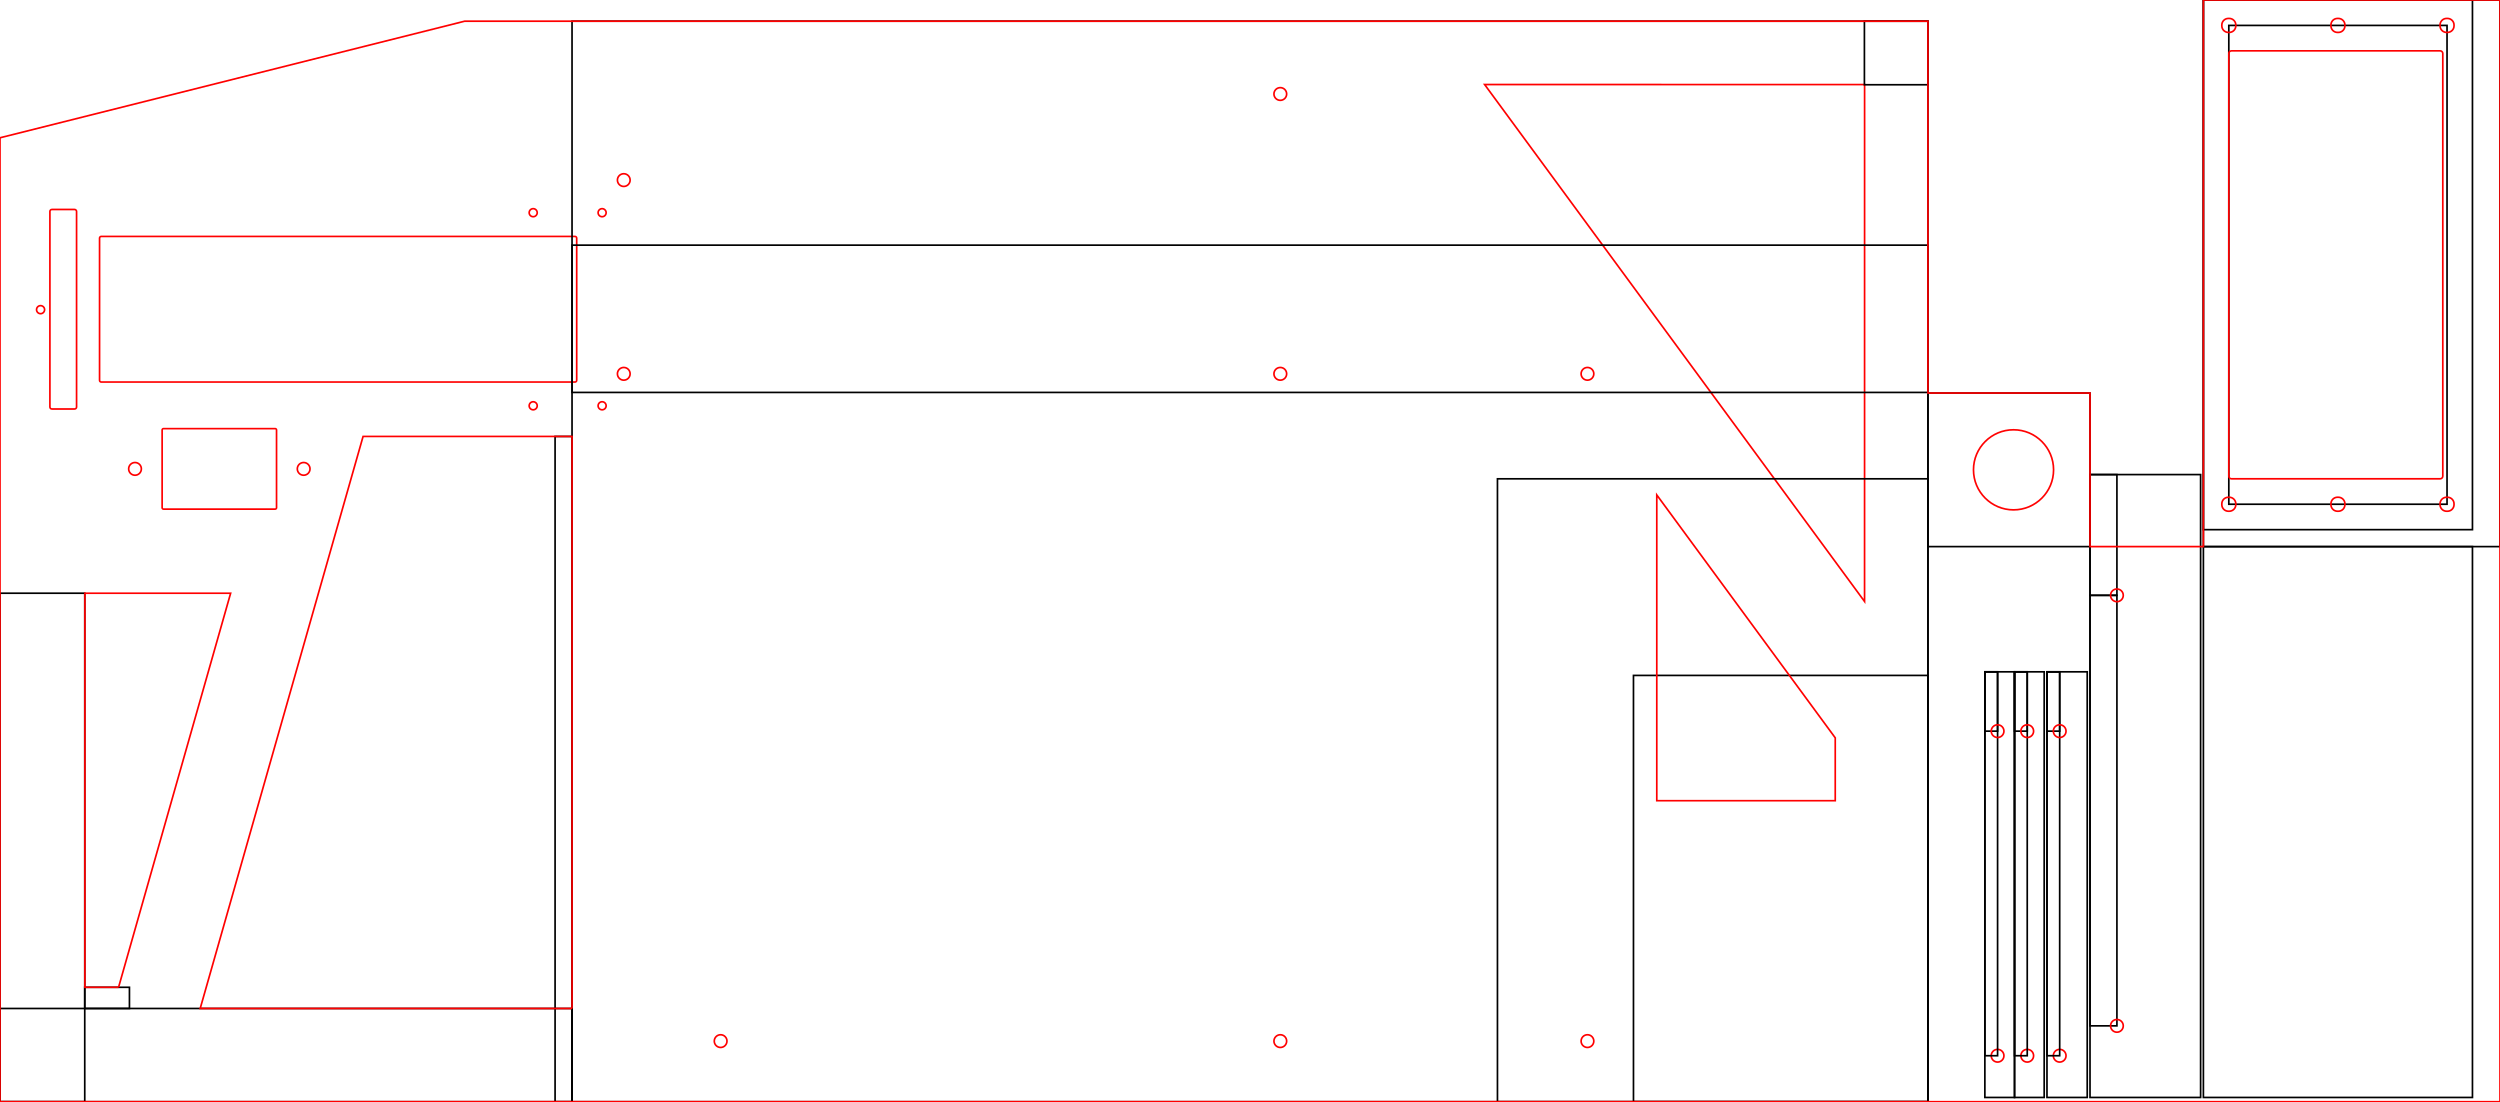
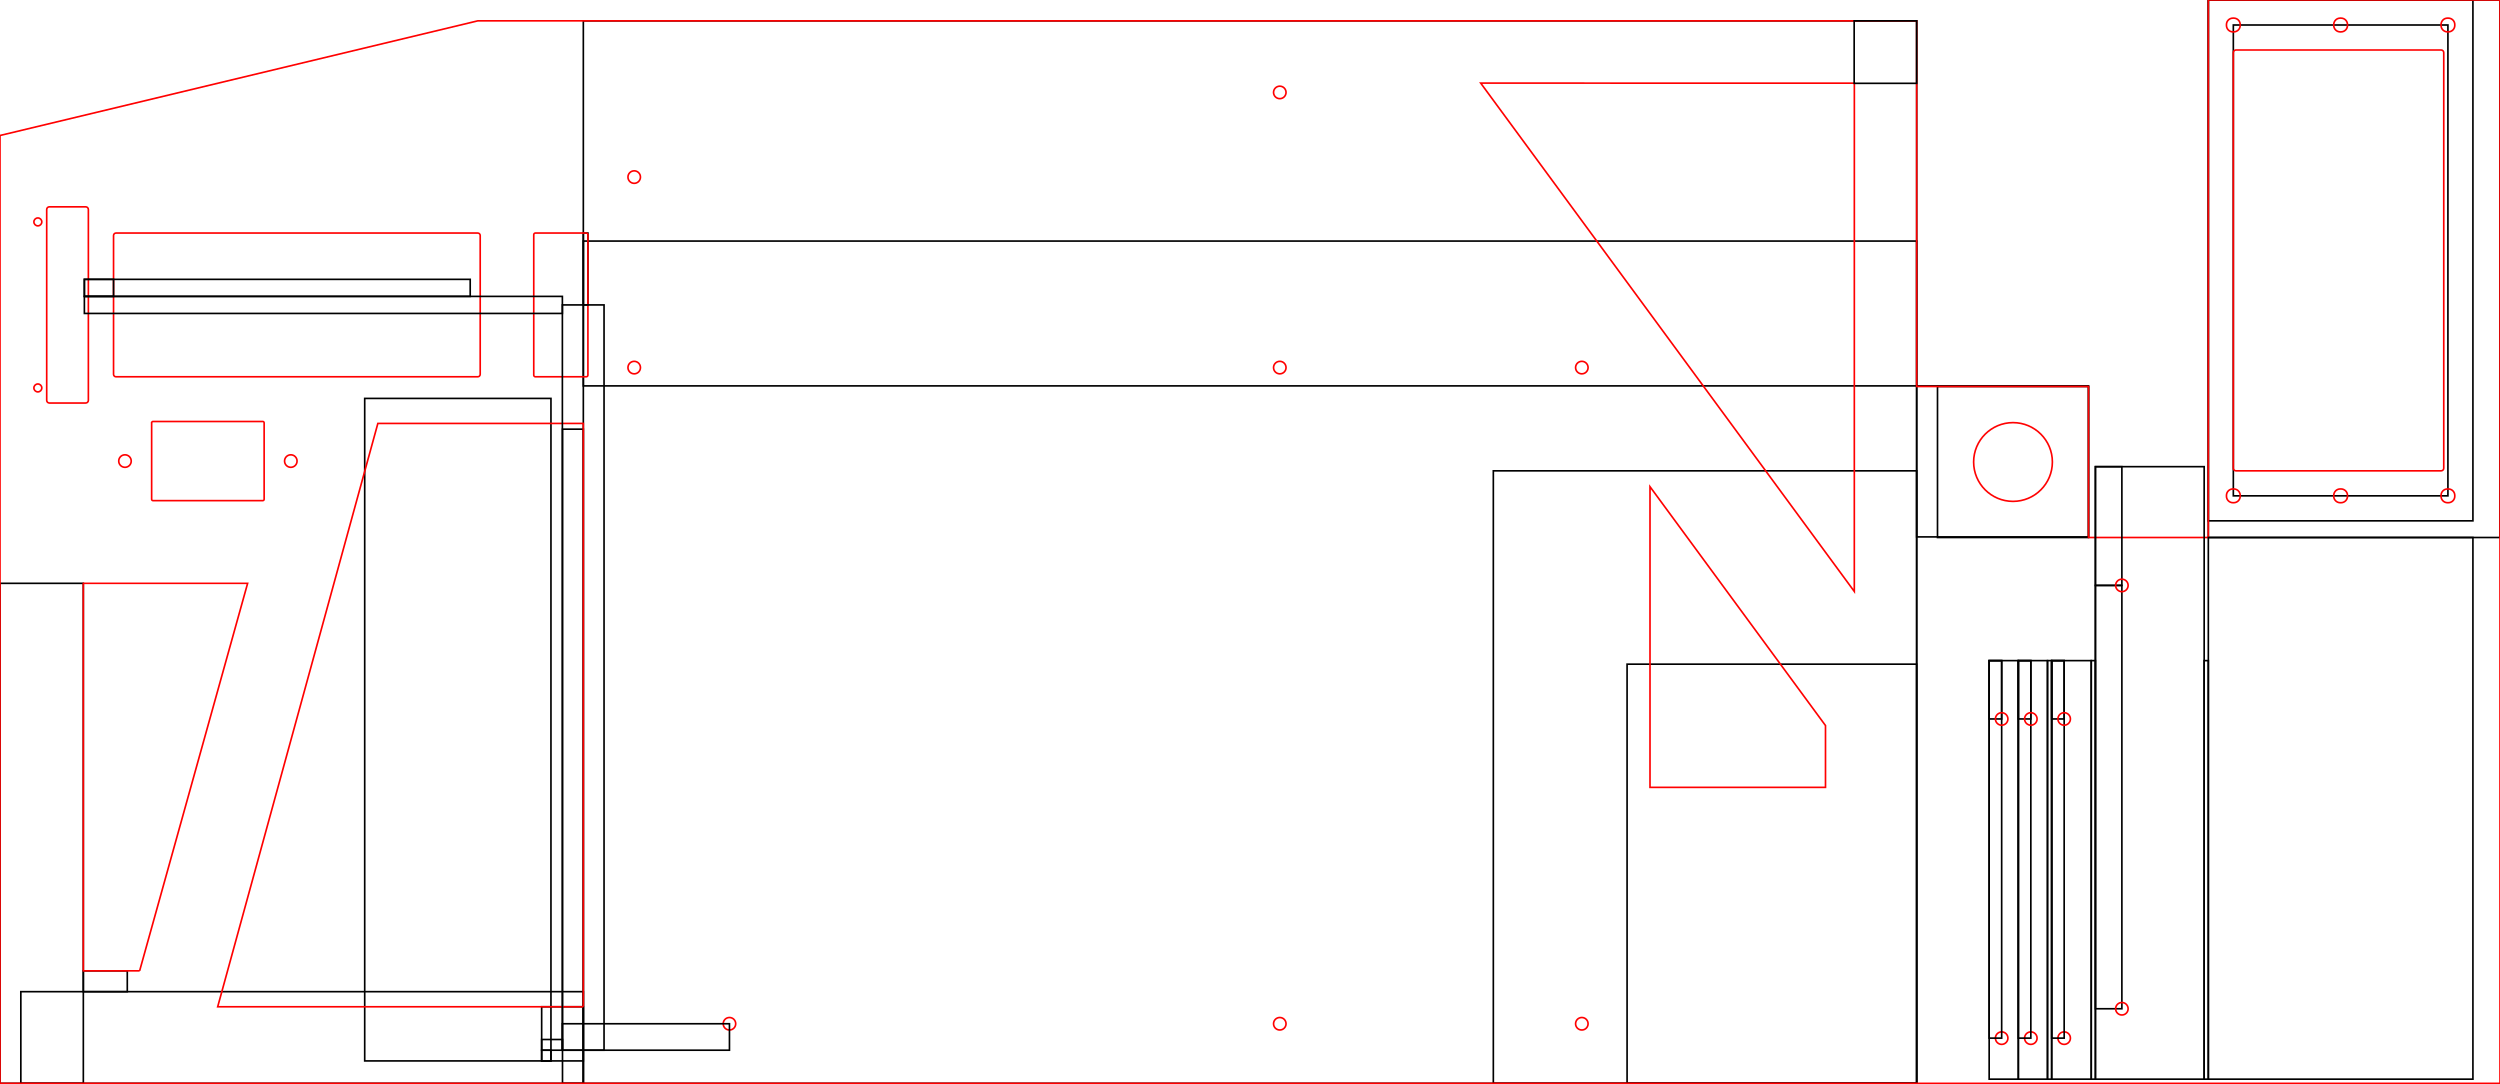
- <svg xmlns="http://www.w3.org/2000/svg" id="svg8" version="1.1" viewBox="0 0 590 260" height="260mm" width="590mm">
+ <svg xmlns="http://www.w3.org/2000/svg" width="600mm" height="260mm" viewBox="0 0 600 260" version="1.1" id="svg8">
  <defs id="defs2" />
  <g id="layer1">
-     <rect transform="scale(1,-1)" y="-129" x="455" height="36.243" width="38.243" id="rect10-8-9-2-7-5-0" style="opacity:0.992;fill:none;fill-rule:evenodd;stroke:#000000;stroke-width:0.4;stroke-miterlimit:4;stroke-dasharray:none;stroke-opacity:1" />
-     <path style="fill:none;stroke:#ff0000;stroke-width:0.4;stroke-linecap:butt;stroke-linejoin:miter;stroke-miterlimit:4;stroke-dasharray:none;stroke-opacity:1" d="m 440.044,19.958 -89.675,-0.009 89.666,122.008 z" id="path1016" />
-     <rect style="fill:none;fill-rule:evenodd;stroke:#000000;stroke-width:0.4;stroke-miterlimit:4;stroke-dasharray:none;stroke-opacity:1" id="rect10-8-8-4" width="70" height="129" x="-590" y="-129" transform="scale(-1)" />
-     <rect style="display:inline;fill:none;fill-opacity:0.314;stroke:#ff0000;stroke-width:0.4;stroke-linecap:square;stroke-linejoin:miter;stroke-miterlimit:4;stroke-dasharray:none;stroke-dashoffset:0;stroke-opacity:1;paint-order:fill markers stroke" id="rect853-3-35-0-8-4" width="3" height="3" x="-247.2" y="-171.57" ry="1.55" rx="1.55" transform="matrix(0,-1,-1,0,0,0)" />
-     <rect style="display:inline;fill:none;fill-opacity:0.314;stroke:#ff0000;stroke-width:0.4;stroke-linecap:square;stroke-linejoin:miter;stroke-miterlimit:4;stroke-dasharray:none;stroke-dashoffset:0;stroke-opacity:1;paint-order:fill markers stroke" id="rect853-3-35-0-8-4-1" width="3" height="3" x="-89.72" y="-148.71" ry="1.55" rx="1.55" transform="matrix(0,-1,-1,0,0,0)" />
-     <rect style="display:inline;fill:none;fill-opacity:0.314;stroke:#ff0000;stroke-width:0.4;stroke-linecap:square;stroke-linejoin:miter;stroke-miterlimit:4;stroke-dasharray:none;stroke-dashoffset:0;stroke-opacity:1;paint-order:fill markers stroke" id="rect853-3-35-0-8-4-12" width="3" height="3" x="-89.72" y="-303.65" ry="1.55" rx="1.55" transform="matrix(0,-1,-1,0,0,0)" />
-     <rect style="display:inline;fill:none;fill-opacity:0.314;stroke:#ff0000;stroke-width:0.4;stroke-linecap:square;stroke-linejoin:miter;stroke-miterlimit:4;stroke-dasharray:none;stroke-dashoffset:0;stroke-opacity:1;paint-order:fill markers stroke" id="rect853-3-35-0-8-4-9" width="3" height="3" x="-247.2" y="-303.65" ry="1.55" rx="1.55" transform="matrix(0,-1,-1,0,0,0)" />
-     <rect style="display:inline;fill:none;fill-opacity:0.314;stroke:#ff0000;stroke-width:0.4;stroke-linecap:square;stroke-linejoin:miter;stroke-miterlimit:4;stroke-dasharray:none;stroke-dashoffset:0;stroke-opacity:1;paint-order:fill markers stroke" id="rect853-3-35-0-8-4-9-0" width="3" height="3" x="-247.2" y="-376.14" ry="1.55" rx="1.55" transform="matrix(0,-1,-1,0,0,0)" />
-     <rect style="display:inline;fill:none;fill-opacity:0.314;stroke:#ff0000;stroke-width:0.4;stroke-linecap:square;stroke-linejoin:miter;stroke-miterlimit:4;stroke-dasharray:none;stroke-dashoffset:0;stroke-opacity:1;paint-order:fill markers stroke" id="rect853-3-35-0-8-4-1-9" width="3" height="3" x="-44" y="-148.71" ry="1.55" rx="1.55" transform="matrix(0,-1,-1,0,0,0)" />
-     <rect style="display:inline;fill:none;fill-opacity:0.314;stroke:#ff0000;stroke-width:0.4;stroke-linecap:square;stroke-linejoin:miter;stroke-miterlimit:4;stroke-dasharray:none;stroke-dashoffset:0;stroke-opacity:1;paint-order:fill markers stroke" id="rect853-3-35-0-8-4-12-7-3" width="3" height="3" x="-23.68" y="-303.65" ry="1.55" rx="1.55" transform="matrix(0,-1,-1,0,0,0)" />
-     <rect style="display:inline;fill:none;fill-opacity:0.314;stroke:#ff0000;stroke-width:0.4;stroke-linecap:square;stroke-linejoin:miter;stroke-miterlimit:4;stroke-dasharray:none;stroke-dashoffset:0;stroke-opacity:1;paint-order:fill markers stroke" id="rect853-3-35-0-8-4-12-71" width="3" height="3" x="-89.72" y="-376.14" ry="1.55" rx="1.55" transform="matrix(0,-1,-1,0,0,0)" />
-     <rect y="55.797" x="23.495" height="34.366" width="112.605" id="rect920" style="fill:none;stroke:#ff0000;stroke-width:0.4;stroke-miterlimit:4;stroke-dasharray:none;stroke-opacity:1" ry="0.399" />
-     <rect style="fill:none;fill-rule:evenodd;stroke:#000000;stroke-width:0.4;stroke-miterlimit:4;stroke-dasharray:none;stroke-opacity:1" id="rect10-8" width="69.5" height="100.6" x="-455" y="-260" transform="scale(-1)" />
-     <rect style="fill:none;fill-rule:evenodd;stroke:#000000;stroke-width:0.4;stroke-miterlimit:4;stroke-dasharray:none;stroke-opacity:1" id="rect10-87" width="320" height="255" x="-455" y="-260" transform="scale(-1)" />
-     <rect transform="scale(-1)" y="-92.613" x="-455" height="34.758" width="320" id="rect10-8-7" style="fill:none;fill-rule:evenodd;stroke:#000000;stroke-width:0.4;stroke-miterlimit:4;stroke-dasharray:none;stroke-opacity:1" />
-     <rect transform="scale(-1)" y="-125" x="-583.5" height="125" width="63.5" id="rect10-8-8" style="fill:none;fill-rule:evenodd;stroke:#000000;stroke-width:0.4;stroke-miterlimit:4;stroke-dasharray:none;stroke-opacity:1" />
-     <rect style="fill:none;fill-rule:evenodd;stroke:#000000;stroke-width:0.4;stroke-miterlimit:4;stroke-dasharray:none;stroke-opacity:1" id="rect10-8-8-1" width="63.5" height="130" x="-583.5" y="-259" transform="scale(-1)" />
-     <rect style="fill:none;fill-rule:evenodd;stroke:#000000;stroke-width:0.401;stroke-miterlimit:4;stroke-dasharray:none;stroke-opacity:1" id="rect10-8-7-8" width="134.999" height="21.999" x="-134.999" y="-260" transform="scale(-1)" />
-     <rect transform="scale(-1)" y="-260" x="-20" height="120" width="20" id="rect10-8-7-8-8" style="fill:none;fill-rule:evenodd;stroke:#000000;stroke-width:0.4;stroke-miterlimit:4;stroke-dasharray:none;stroke-opacity:1" />
-     <g style="stroke-width:0.4;stroke-miterlimit:4;stroke-dasharray:none" transform="translate(-4.233333,3.438856)" id="g1199">
-       <path id="path1860" d="m 34.597,107.215 c 0,0.831 0.669,1.5 1.5,1.5 0.831,0 1.5,-0.669 1.5,-1.5 0,-0.831 -0.669,-1.5 -1.5,-1.5 -0.831,0 -1.5,0.669 -1.5,1.5 z" style="fill:none;stroke:#ff0000;stroke-width:0.4;stroke-linecap:butt;stroke-linejoin:miter;stroke-miterlimit:4;stroke-dasharray:none;stroke-opacity:1" />
-       <path id="path1858" d="m 74.397,107.215 c 0,0.831 0.669,1.5 1.5,1.5 0.831,0 1.5,-0.669 1.5,-1.5 0,-0.831 -0.669,-1.5 -1.5,-1.5 -0.831,0 -1.5,0.669 -1.5,1.5 z" style="fill:none;stroke:#ff0000;stroke-width:0.4;stroke-linecap:butt;stroke-linejoin:miter;stroke-miterlimit:4;stroke-dasharray:none;stroke-opacity:1" />
-       <path id="path1814" d="m 42.497,98.041 v 18.348 c 0,0.181 0.146,0.326 0.326,0.326 h 26.347 c 0.181,0 0.326,-0.146 0.326,-0.326 v -18.348 c 0,-0.181 -0.146,-0.326 -0.326,-0.326 H 42.823 c -0.181,0 -0.326,0.146 -0.326,0.326 z" style="fill:none;stroke:#ff0000;stroke-width:0.4;stroke-linecap:butt;stroke-linejoin:miter;stroke-miterlimit:4;stroke-dasharray:none;stroke-opacity:1" />
+     <rect rx="0.593" y="55.93" x="27.25" height="34.5" width="88" id="rect920-24" style="fill:none;stroke:#ff0000;stroke-width:0.4;stroke-miterlimit:4;stroke-dasharray:none;stroke-opacity:1" ry="0.593" />
+     <rect transform="scale(-1)" y="-260" x="-460" height="100.6" width="69.5" id="rect10-8" style="fill:none;fill-rule:evenodd;stroke:#000000;stroke-width:0.4;stroke-miterlimit:4;stroke-dasharray:none;stroke-opacity:1" />
+     <rect transform="scale(-1)" y="-260" x="-460" height="147" width="101.6" id="rect10-8-9-2-7-5" style="fill:none;fill-rule:evenodd;stroke:#000000;stroke-width:0.4;stroke-miterlimit:4;stroke-dasharray:none;stroke-opacity:1" />
+     <rect transform="scale(-1)" y="-260" x="-460" height="255" width="320" id="rect10-87" style="fill:none;fill-rule:evenodd;stroke:#000000;stroke-width:0.4;stroke-miterlimit:4;stroke-dasharray:none;stroke-opacity:1" />
+     <rect style="fill:none;fill-rule:evenodd;stroke:#000000;stroke-width:0.4;stroke-miterlimit:4;stroke-dasharray:none;stroke-opacity:1" id="rect10-8-7-8-6" width="5" height="157" x="-139.999" y="-260" transform="scale(-1)" />
+     <rect transform="scale(-1)" y="-260" x="-139.999" height="21.999" width="134.999" id="rect10-8-7-8" style="fill:none;fill-rule:evenodd;stroke:#000000;stroke-width:0.401;stroke-miterlimit:4;stroke-dasharray:none;stroke-opacity:1" />
+     <rect style="fill:none;fill-rule:evenodd;stroke:#000000;stroke-width:0.4;stroke-miterlimit:4;stroke-dasharray:none;stroke-opacity:1" id="rect10-8-7-8-8" width="20" height="120" x="-20" y="-260" transform="scale(-1)" />
+     <rect transform="scale(-1)" y="-238.001" x="-30.549" height="5" width="10.549" id="rect10-8-7-8-6-4" style="fill:none;fill-rule:evenodd;stroke:#000000;stroke-width:0.4;stroke-miterlimit:4;stroke-dasharray:none;stroke-opacity:1" />
+     <rect transform="scale(-1)" y="-129" x="-600" height="129" width="70" id="rect10-8-8-4" style="fill:none;fill-rule:evenodd;stroke:#000000;stroke-width:0.4;stroke-miterlimit:4;stroke-dasharray:none;stroke-opacity:1" />
+     <rect style="fill:none;fill-rule:evenodd;stroke:#000000;stroke-width:0.4;stroke-miterlimit:4;stroke-dasharray:none;stroke-opacity:1" id="rect10-8-8" width="63.5" height="125" x="-593.5" y="-125" transform="scale(-1)" />
+     <rect style="opacity:0.992;fill:none;fill-rule:evenodd;stroke:#000000;stroke-width:0.4;stroke-miterlimit:4;stroke-dasharray:none;stroke-opacity:1" id="rect10-8-9-2-7-5-0" width="41.243" height="36.243" x="460" y="-128.856" transform="scale(1,-1)" />
+     <rect style="fill:none;fill-rule:evenodd;stroke:#000000;stroke-width:0.4;stroke-miterlimit:4;stroke-dasharray:none;stroke-opacity:1" id="rect10-8-7" width="320" height="34.758" x="-460" y="-92.613" transform="scale(-1)" />
+     <rect transform="scale(1,-1)" y="-129" x="465" height="36.243" width="36.243" id="rect10-8-9-2-7-5-0-6" style="opacity:0.992;fill:none;fill-rule:evenodd;stroke:#000000;stroke-width:0.4;stroke-miterlimit:4;stroke-dasharray:none;stroke-opacity:1" />
+     <path style="fill:none;stroke:#ff0000;stroke-width:0.4;stroke-linecap:butt;stroke-linejoin:miter;stroke-miterlimit:4;stroke-dasharray:none;stroke-opacity:1" d="M 600,260 H 0 V 32.517 L 114.672,5 460,5 l 2e-5,87.757 h 41.243 V 129 L 530,129 V 0 h 70 z" id="path1021" />
+     <path id="path1016" d="m 445.044,19.958 -89.675,-0.009 89.666,122.008 z" style="fill:none;stroke:#ff0000;stroke-width:0.4;stroke-linecap:butt;stroke-linejoin:miter;stroke-miterlimit:4;stroke-dasharray:none;stroke-opacity:1" />
+     <rect transform="matrix(0,-1,-1,0,0,0)" rx="1.55" ry="1.55" y="-176.57" x="-247.2" height="3" width="3" id="rect853-3-35-0-8-4" style="display:inline;fill:none;fill-opacity:0.314;stroke:#ff0000;stroke-width:0.4;stroke-linecap:square;stroke-linejoin:miter;stroke-miterlimit:4;stroke-dasharray:none;stroke-dashoffset:0;stroke-opacity:1;paint-order:fill markers stroke" />
+     <rect transform="matrix(0,-1,-1,0,0,0)" rx="1.55" ry="1.55" y="-153.71" x="-89.72" height="3" width="3" id="rect853-3-35-0-8-4-1" style="display:inline;fill:none;fill-opacity:0.314;stroke:#ff0000;stroke-width:0.4;stroke-linecap:square;stroke-linejoin:miter;stroke-miterlimit:4;stroke-dasharray:none;stroke-dashoffset:0;stroke-opacity:1;paint-order:fill markers stroke" />
+     <rect transform="matrix(0,-1,-1,0,0,0)" rx="1.55" ry="1.55" y="-308.65" x="-89.72" height="3" width="3" id="rect853-3-35-0-8-4-12" style="display:inline;fill:none;fill-opacity:0.314;stroke:#ff0000;stroke-width:0.4;stroke-linecap:square;stroke-linejoin:miter;stroke-miterlimit:4;stroke-dasharray:none;stroke-dashoffset:0;stroke-opacity:1;paint-order:fill markers stroke" />
+     <rect transform="matrix(0,-1,-1,0,0,0)" rx="1.55" ry="1.55" y="-308.65" x="-247.2" height="3" width="3" id="rect853-3-35-0-8-4-9" style="display:inline;fill:none;fill-opacity:0.314;stroke:#ff0000;stroke-width:0.4;stroke-linecap:square;stroke-linejoin:miter;stroke-miterlimit:4;stroke-dasharray:none;stroke-dashoffset:0;stroke-opacity:1;paint-order:fill markers stroke" />
+     <rect transform="matrix(0,-1,-1,0,0,0)" rx="1.55" ry="1.55" y="-381.14" x="-247.2" height="3" width="3" id="rect853-3-35-0-8-4-9-0" style="display:inline;fill:none;fill-opacity:0.314;stroke:#ff0000;stroke-width:0.4;stroke-linecap:square;stroke-linejoin:miter;stroke-miterlimit:4;stroke-dasharray:none;stroke-dashoffset:0;stroke-opacity:1;paint-order:fill markers stroke" />
+     <rect transform="matrix(0,-1,-1,0,0,0)" rx="1.55" ry="1.55" y="-153.71" x="-44" height="3" width="3" id="rect853-3-35-0-8-4-1-9" style="display:inline;fill:none;fill-opacity:0.314;stroke:#ff0000;stroke-width:0.4;stroke-linecap:square;stroke-linejoin:miter;stroke-miterlimit:4;stroke-dasharray:none;stroke-dashoffset:0;stroke-opacity:1;paint-order:fill markers stroke" />
+     <rect transform="matrix(0,-1,-1,0,0,0)" rx="1.55" ry="1.55" y="-308.65" x="-23.68" height="3" width="3" id="rect853-3-35-0-8-4-12-7-3" style="display:inline;fill:none;fill-opacity:0.314;stroke:#ff0000;stroke-width:0.4;stroke-linecap:square;stroke-linejoin:miter;stroke-miterlimit:4;stroke-dasharray:none;stroke-dashoffset:0;stroke-opacity:1;paint-order:fill markers stroke" />
+     <rect transform="matrix(0,-1,-1,0,0,0)" rx="1.55" ry="1.55" y="-381.14" x="-89.72" height="3" width="3" id="rect853-3-35-0-8-4-12-71" style="display:inline;fill:none;fill-opacity:0.314;stroke:#ff0000;stroke-width:0.4;stroke-linecap:square;stroke-linejoin:miter;stroke-miterlimit:4;stroke-dasharray:none;stroke-dashoffset:0;stroke-opacity:1;paint-order:fill markers stroke" />
+     <rect transform="scale(-1)" y="-259" x="-593.5" height="130" width="63.5" id="rect10-8-8-1" style="fill:none;fill-rule:evenodd;stroke:#000000;stroke-width:0.4;stroke-miterlimit:4;stroke-dasharray:none;stroke-opacity:1" />
+     <path id="path1860" d="m 28.495,110.654 c 0,0.831 0.669,1.5 1.5,1.5 0.831,0 1.5,-0.669 1.5,-1.5 0,-0.831 -0.669,-1.5 -1.5,-1.5 -0.831,0 -1.5,0.669 -1.5,1.5 z" style="fill:none;stroke:#ff0000;stroke-width:0.4;stroke-linecap:butt;stroke-linejoin:miter;stroke-miterlimit:4;stroke-dasharray:none;stroke-opacity:1" />
+     <path id="path1858" d="m 68.295,110.654 c 0,0.831 0.669,1.5 1.5,1.5 0.831,0 1.5,-0.669 1.5,-1.5 0,-0.831 -0.669,-1.5 -1.5,-1.5 -0.831,0 -1.5,0.669 -1.5,1.5 z" style="fill:none;stroke:#ff0000;stroke-width:0.4;stroke-linecap:butt;stroke-linejoin:miter;stroke-miterlimit:4;stroke-dasharray:none;stroke-opacity:1" />
+     <path id="path1814" d="m 36.395,101.48 v 18.348 c 0,0.181 0.146,0.326 0.326,0.326 h 26.347 c 0.181,0 0.326,-0.146 0.326,-0.326 V 101.48 c 0,-0.181 -0.146,-0.326 -0.326,-0.326 H 36.722 c -0.181,0 -0.326,0.146 -0.326,0.326 z" style="fill:none;stroke:#ff0000;stroke-width:0.4;stroke-linecap:butt;stroke-linejoin:miter;stroke-miterlimit:4;stroke-dasharray:none;stroke-opacity:1" />
+     <rect style="fill:none;fill-rule:evenodd;stroke:#000000;stroke-width:0.4;stroke-miterlimit:4;stroke-dasharray:none;stroke-opacity:1" id="rect10-8-7-8-8-5-9" width="15" height="15" x="-460" y="-20" transform="scale(-1)" />
+     <path id="path1044" d="M 438.12,174.133 396.001,116.807 v 72.154 h 42.118 z" style="fill:none;stroke:#ff0000;stroke-width:0.4;stroke-linecap:butt;stroke-linejoin:miter;stroke-miterlimit:4;stroke-dasharray:none;stroke-opacity:1" />
+     <rect transform="scale(-1)" y="-119" x="-587.5" height="113" width="51.5" id="rect10-8-8-8" style="fill:none;fill-rule:evenodd;stroke:#000000;stroke-width:0.4;stroke-miterlimit:4;stroke-dasharray:none;stroke-opacity:1" />
+     <rect style="display:inline;fill:none;fill-opacity:0.314;stroke:#ff0000;stroke-width:0.4;stroke-linecap:square;stroke-linejoin:miter;stroke-miterlimit:4;stroke-dasharray:none;stroke-dashoffset:0;stroke-opacity:1;paint-order:fill markers stroke" id="rect853-3-35-0-8-4-12-71-9" width="3.3" height="3.3" x="-7.65" y="-537.65" ry="1.55" rx="1.55" transform="matrix(0,-1,-1,0,0,0)" />
+     <rect rx="0.626" ry="0.626" style="fill:none;fill-rule:evenodd;stroke:#ff0000;stroke-width:0.4;stroke-miterlimit:4;stroke-dasharray:none;stroke-opacity:1" id="rect10-8-8-82-2" width="50.5" height="101" x="-586.5" y="-113" transform="scale(-1)" />
+     <rect transform="matrix(0,-1,-1,0,0,0)" rx="1.55" ry="1.55" y="-537.65" x="-120.65" height="3.3" width="3.3" id="rect853-3-35-0-8-4-12-71-9-5" style="display:inline;fill:none;fill-opacity:0.314;stroke:#ff0000;stroke-width:0.4;stroke-linecap:square;stroke-linejoin:miter;stroke-miterlimit:4;stroke-dasharray:none;stroke-dashoffset:0;stroke-opacity:1;paint-order:fill markers stroke" />
+     <rect transform="matrix(0,-1,-1,0,0,0)" rx="1.55" ry="1.55" y="-589.15" x="-120.65" height="3.3" width="3.3" id="rect853-3-35-0-8-4-12-71-9-7" style="display:inline;fill:none;fill-opacity:0.314;stroke:#ff0000;stroke-width:0.4;stroke-linecap:square;stroke-linejoin:miter;stroke-miterlimit:4;stroke-dasharray:none;stroke-dashoffset:0;stroke-opacity:1;paint-order:fill markers stroke" />
+     <rect transform="matrix(0,-1,-1,0,0,0)" rx="1.55" ry="1.55" y="-589.15" x="-7.65" height="3.3" width="3.3" id="rect853-3-35-0-8-4-12-71-9-2" style="display:inline;fill:none;fill-opacity:0.314;stroke:#ff0000;stroke-width:0.4;stroke-linecap:square;stroke-linejoin:miter;stroke-miterlimit:4;stroke-dasharray:none;stroke-dashoffset:0;stroke-opacity:1;paint-order:fill markers stroke" />
+     <rect transform="matrix(0,-1,-1,0,0,0)" rx="1.55" ry="1.55" y="-563.4" x="-7.65" height="3.3" width="3.3" id="rect853-3-35-0-8-4-12-71-9-6" style="display:inline;fill:none;fill-opacity:0.314;stroke:#ff0000;stroke-width:0.4;stroke-linecap:square;stroke-linejoin:miter;stroke-miterlimit:4;stroke-dasharray:none;stroke-dashoffset:0;stroke-opacity:1;paint-order:fill markers stroke" />
+     <rect transform="matrix(0,-1,-1,0,0,0)" rx="1.55" ry="1.55" y="-563.4" x="-120.65" height="3.3" width="3.3" id="rect853-3-35-0-8-4-12-71-9-0" style="display:inline;fill:none;fill-opacity:0.314;stroke:#ff0000;stroke-width:0.4;stroke-linecap:square;stroke-linejoin:miter;stroke-miterlimit:4;stroke-dasharray:none;stroke-dashoffset:0;stroke-opacity:1;paint-order:fill markers stroke" />
+     <rect style="fill:none;fill-rule:evenodd;stroke:#000000;stroke-width:0.4;stroke-miterlimit:4;stroke-dasharray:none;stroke-opacity:1" id="rect10-8-9-2-7" width="26.1" height="147" x="-529" y="-259" transform="scale(-1)" />
+     <rect transform="scale(-1)" y="-242.1" x="-509.25" height="101.6" width="6.35" id="rect10-8-9-2-7-3" style="fill:none;fill-rule:evenodd;stroke:#000000;stroke-width:0.4;stroke-miterlimit:4;stroke-dasharray:none;stroke-opacity:1" />
+     <rect style="fill:none;fill-rule:evenodd;stroke:#000000;stroke-width:0.4;stroke-miterlimit:4;stroke-dasharray:none;stroke-opacity:1" id="rect10-8-9-2-7-3-0" width="6.35" height="28.5" x="-509.25" y="-140.5" transform="scale(-1)" />
+     <rect style="display:inline;fill:none;fill-opacity:0.314;stroke:#ff0000;stroke-width:0.4;stroke-linecap:square;stroke-linejoin:miter;stroke-miterlimit:4;stroke-dasharray:none;stroke-dashoffset:0;stroke-opacity:1;paint-order:fill markers stroke" id="rect853-3-35-0-8-4-9-0-7" width="3" height="3" x="-142" y="-510.75" ry="1.55" rx="1.55" transform="matrix(0,-1,-1,0,0,0)" />
+     <rect style="display:inline;fill:none;fill-opacity:0.314;stroke:#ff0000;stroke-width:0.4;stroke-linecap:square;stroke-linejoin:miter;stroke-miterlimit:4;stroke-dasharray:none;stroke-dashoffset:0;stroke-opacity:1;paint-order:fill markers stroke" id="rect853-3-35-0-8-4-9-0-0" width="3" height="3" x="-243.6" y="-510.75" ry="1.55" rx="1.55" transform="matrix(0,-1,-1,0,0,0)" />
+     <rect style="fill:none;fill-rule:evenodd;stroke:#000000;stroke-width:0.4;stroke-miterlimit:4;stroke-dasharray:none;stroke-opacity:1" id="rect10-8-9" width="7" height="100.45" x="-491.4" y="158.55" transform="scale(-1,1)" />
+     <rect transform="scale(-1,1)" y="158.55" x="-484.4" height="100.45" width="7" id="rect10-8-9-8" style="fill:none;fill-rule:evenodd;stroke:#000000;stroke-width:0.4;stroke-miterlimit:4;stroke-dasharray:none;stroke-opacity:1" />
+     <rect transform="scale(-1,1)" y="158.55" x="-501.9" height="100.45" width="9.5" id="rect10-8-9-2" style="fill:none;fill-rule:evenodd;stroke:#000000;stroke-width:0.4;stroke-miterlimit:4;stroke-dasharray:none;stroke-opacity:1" />
+     <rect style="fill:none;fill-rule:evenodd;stroke:#000000;stroke-width:0.4;stroke-miterlimit:4;stroke-dasharray:none;stroke-opacity:1" id="rect10-8-9-2-7-3-01" width="3" height="14" x="-495.4" y="158.55" transform="scale(-1,1)" />
+     <rect transform="rotate(90)" rx="1.55" ry="1.55" y="-496.9" x="247.65" height="3" width="3" id="rect853-3-35-0-8-4-9-0-7-8" style="display:inline;fill:none;fill-opacity:0.314;stroke:#ff0000;stroke-width:0.4;stroke-linecap:square;stroke-linejoin:miter;stroke-miterlimit:4;stroke-dasharray:none;stroke-dashoffset:0;stroke-opacity:1;paint-order:fill markers stroke" />
+     <rect transform="scale(-1,1)" y="158.55" x="-495.4" height="90.6" width="3" id="rect10-8-9-2-7-3-01-6" style="fill:none;fill-rule:evenodd;stroke:#000000;stroke-width:0.4;stroke-miterlimit:4;stroke-dasharray:none;stroke-opacity:1" />
+     <rect transform="rotate(90)" rx="1.55" ry="1.55" y="-496.9" x="171.05" height="3" width="3" id="rect853-3-35-0-8-4-9-0-0-6" style="display:inline;fill:none;fill-opacity:0.314;stroke:#ff0000;stroke-width:0.4;stroke-linecap:square;stroke-linejoin:miter;stroke-miterlimit:4;stroke-dasharray:none;stroke-dashoffset:0;stroke-opacity:1;paint-order:fill markers stroke" />
+     <rect transform="scale(-1,1)" y="158.55" x="-487.4" height="14" width="3" id="rect10-8-9-2-7-3-01-1" style="fill:none;fill-rule:evenodd;stroke:#000000;stroke-width:0.4;stroke-miterlimit:4;stroke-dasharray:none;stroke-opacity:1" />
+     <rect style="display:inline;fill:none;fill-opacity:0.314;stroke:#ff0000;stroke-width:0.4;stroke-linecap:square;stroke-linejoin:miter;stroke-miterlimit:4;stroke-dasharray:none;stroke-dashoffset:0;stroke-opacity:1;paint-order:fill markers stroke" id="rect853-3-35-0-8-4-9-0-7-8-3" width="3" height="3" x="247.65" y="-488.9" ry="1.55" rx="1.55" transform="rotate(90)" />
+     <rect style="fill:none;fill-rule:evenodd;stroke:#000000;stroke-width:0.4;stroke-miterlimit:4;stroke-dasharray:none;stroke-opacity:1" id="rect10-8-9-2-7-3-01-6-6" width="3" height="90.6" x="-487.4" y="158.55" transform="scale(-1,1)" />
+     <rect style="display:inline;fill:none;fill-opacity:0.314;stroke:#ff0000;stroke-width:0.4;stroke-linecap:square;stroke-linejoin:miter;stroke-miterlimit:4;stroke-dasharray:none;stroke-dashoffset:0;stroke-opacity:1;paint-order:fill markers stroke" id="rect853-3-35-0-8-4-9-0-0-6-7" width="3" height="3" x="171.05" y="-488.9" ry="1.55" rx="1.55" transform="rotate(90)" />
+     <rect transform="scale(-1,1)" y="158.55" x="-480.4" height="14" width="3" id="rect10-8-9-2-7-3-01-69" style="fill:none;fill-rule:evenodd;stroke:#000000;stroke-width:0.4;stroke-miterlimit:4;stroke-dasharray:none;stroke-opacity:1" />
+     <rect style="display:inline;fill:none;fill-opacity:0.314;stroke:#ff0000;stroke-width:0.4;stroke-linecap:square;stroke-linejoin:miter;stroke-miterlimit:4;stroke-dasharray:none;stroke-dashoffset:0;stroke-opacity:1;paint-order:fill markers stroke" id="rect853-3-35-0-8-4-9-0-7-8-6" width="3" height="3" x="247.65" y="-481.9" ry="1.55" rx="1.55" transform="rotate(90)" />
+     <rect style="fill:none;fill-rule:evenodd;stroke:#000000;stroke-width:0.4;stroke-miterlimit:4;stroke-dasharray:none;stroke-opacity:1" id="rect10-8-9-2-7-3-01-6-60" width="3" height="90.6" x="-480.4" y="158.55" transform="scale(-1,1)" />
+     <rect style="display:inline;fill:none;fill-opacity:0.314;stroke:#ff0000;stroke-width:0.4;stroke-linecap:square;stroke-linejoin:miter;stroke-miterlimit:4;stroke-dasharray:none;stroke-dashoffset:0;stroke-opacity:1;paint-order:fill markers stroke" id="rect853-3-35-0-8-4-9-0-0-6-3" width="3" height="3" x="171.05" y="-481.9" ry="1.55" rx="1.55" transform="rotate(90)" />
+     <ellipse ry="9.45" rx="9.45" cy="110.879" cx="483.122" id="path1777" style="opacity:0.992;fill:none;stroke:#ff0000;stroke-width:0.4;stroke-miterlimit:4;stroke-dasharray:none;stroke-opacity:1" />
+     <path style="fill:none;stroke:#ff0000;stroke-width:0.4;stroke-linecap:butt;stroke-linejoin:miter;stroke-miterlimit:4;stroke-dasharray:none;stroke-opacity:1" d="M 33.511,233.001 H 20 v -93.001 l 39.429,2e-5 -25.919,93.001" id="path999-5" />
+     <rect style="fill:none;fill-rule:evenodd;stroke:#000000;stroke-width:0.4;stroke-miterlimit:4;stroke-dasharray:none;stroke-opacity:1" id="rect10-8-9-2-0" width="1" height="100.45" x="-530" y="158.55" transform="scale(-1,1)" />
+     <rect transform="scale(-1,1)" y="158.55" x="-502.9" height="100.45" width="1" id="rect10-8-9-2-0-5" style="fill:none;fill-rule:evenodd;stroke:#000000;stroke-width:0.4;stroke-miterlimit:4;stroke-dasharray:none;stroke-opacity:1" />
+     <rect style="fill:none;fill-rule:evenodd;stroke:#000000;stroke-width:0.4;stroke-miterlimit:4;stroke-dasharray:none;stroke-opacity:1" id="rect10-8-9-2-0-5-1" width="1" height="100.45" x="-492.4" y="158.55" transform="scale(-1,1)" />
+     <rect style="fill:none;fill-rule:evenodd;stroke:#000000;stroke-width:0.4;stroke-miterlimit:4;stroke-dasharray:none;stroke-opacity:1" id="rect10-8-7-8-6-4-7" width="1.1" height="17.25" x="-141.1" y="-73.18" transform="scale(-1)" />
+     <g transform="translate(-2.116667,0.2000034)" id="g1463">
+       <rect rx="0.64" style="fill:none;stroke:#ff0000;stroke-width:0.4;stroke-miterlimit:4;stroke-dasharray:none;stroke-opacity:1" id="rect920-2" width="10" height="47.088" x="13.325" y="49.436" ry="0.64" />
+       <g transform="translate(-3.175)" id="g1527">
+         <rect style="display:inline;fill:none;fill-opacity:0.314;stroke:#ff0000;stroke-width:0.4;stroke-linecap:square;stroke-linejoin:miter;stroke-miterlimit:4;stroke-dasharray:none;stroke-dashoffset:0;stroke-opacity:1;paint-order:fill markers stroke" id="rect1014-0-3" width="1.9" height="1.9" x="13.425" y="52.106" ry="1.55" rx="1.55" />
+         <rect rx="1.55" ry="1.55" y="91.954" x="13.425" height="1.9" width="1.9" id="rect1014-0-3-1" style="display:inline;fill:none;fill-opacity:0.314;stroke:#ff0000;stroke-width:0.4;stroke-linecap:square;stroke-linejoin:miter;stroke-miterlimit:4;stroke-dasharray:none;stroke-dashoffset:0;stroke-opacity:1;paint-order:fill markers stroke" />
+       </g>
    </g>
-     <rect rx="1.55" ry="1.55" y="72.13" x="8.625" height="1.9" width="1.9" id="rect1014-0-3" style="display:inline;fill:none;fill-opacity:0.314;stroke:#ff0000;stroke-width:0.4;stroke-linecap:square;stroke-linejoin:miter;stroke-miterlimit:4;stroke-dasharray:none;stroke-dashoffset:0;stroke-opacity:1;paint-order:fill markers stroke" />
-     <rect transform="scale(-1)" y="-260" x="-134.999" height="157" width="4" id="rect10-8-7-8-6" style="fill:none;fill-rule:evenodd;stroke:#000000;stroke-width:0.4;stroke-miterlimit:4;stroke-dasharray:none;stroke-opacity:1" />
-     <g id="g1286" style="opacity:0.997;stroke-width:0.4;stroke-miterlimit:4;stroke-dasharray:none">
-       <rect rx="1.55" ry="1.55" y="49.246" x="124.883" height="1.9" width="1.9" id="rect853-3-35-0-8-4-9-5-2-1-0-3-3-5-6-5-2" style="display:inline;fill:none;fill-opacity:0.314;stroke:#ff0000;stroke-width:0.4;stroke-linecap:square;stroke-linejoin:miter;stroke-miterlimit:4;stroke-dasharray:none;stroke-dashoffset:0;stroke-opacity:1;paint-order:fill markers stroke" />
-       <rect style="display:inline;fill:none;fill-opacity:0.314;stroke:#ff0000;stroke-width:0.4;stroke-linecap:square;stroke-linejoin:miter;stroke-miterlimit:4;stroke-dasharray:none;stroke-dashoffset:0;stroke-opacity:1;paint-order:fill markers stroke" id="rect853-3-35-0-8-4-9-5-2-1-0-3-3-5-6-5-2-5" width="1.9" height="1.9" x="124.883" y="94.814" ry="1.55" rx="1.55" />
-     </g>
-     <rect style="fill:none;stroke:#ff0000;stroke-width:0.4;stroke-miterlimit:4;stroke-dasharray:none;stroke-opacity:1" id="rect920-2" width="6.292" height="47.088" x="11.778" y="49.436" ry="0.468" />
-     <rect transform="scale(-1)" y="-20" x="-455" height="15" width="15" id="rect10-8-7-8-8-5-9" style="fill:none;fill-rule:evenodd;stroke:#000000;stroke-width:0.4;stroke-miterlimit:4;stroke-dasharray:none;stroke-opacity:1" />
-     <path style="fill:none;stroke:#ff0000;stroke-width:0.4;stroke-linecap:butt;stroke-linejoin:miter;stroke-miterlimit:4;stroke-dasharray:none;stroke-opacity:1" d="M 134.999,238.001 H 47.245 L 85.686,103 h 49.313 l 0,135.001" id="path995" />
-     <rect style="fill:none;fill-rule:evenodd;stroke:#000000;stroke-width:0.4;stroke-miterlimit:4;stroke-dasharray:none;stroke-opacity:1" id="rect10-8-9-2-7-5" width="101.6" height="147" x="-455" y="-260" transform="scale(-1)" />
-     <path style="fill:none;stroke:#ff0000;stroke-width:0.4;stroke-linecap:butt;stroke-linejoin:miter;stroke-miterlimit:4;stroke-dasharray:none;stroke-opacity:1" d="m 433.119,174.133 -42.119,-57.326 v 72.154 h 42.118 z" id="path1044" />
-     <rect style="fill:none;fill-rule:evenodd;stroke:#000000;stroke-width:0.4;stroke-miterlimit:4;stroke-dasharray:none;stroke-opacity:1" id="rect10-8-8-8" width="51.5" height="113" x="-577.5" y="-119" transform="scale(-1)" />
-     <rect transform="matrix(0,-1,-1,0,0,0)" rx="1.55" ry="1.55" y="-527.65" x="-7.65" height="3.3" width="3.3" id="rect853-3-35-0-8-4-12-71-9" style="display:inline;fill:none;fill-opacity:0.314;stroke:#ff0000;stroke-width:0.4;stroke-linecap:square;stroke-linejoin:miter;stroke-miterlimit:4;stroke-dasharray:none;stroke-dashoffset:0;stroke-opacity:1;paint-order:fill markers stroke" />
-     <rect transform="scale(-1)" y="-113" x="-576.5" height="101" width="50.5" id="rect10-8-8-82-2" style="fill:none;fill-rule:evenodd;stroke:#ff0000;stroke-width:0.4;stroke-miterlimit:4;stroke-dasharray:none;stroke-opacity:1" ry="0.626" rx="0.626" />
-     <g id="g1282" style="opacity:0.997;stroke-width:0.4;stroke-miterlimit:4;stroke-dasharray:none" transform="translate(2.532281,-24.91584)">
-       <rect style="display:inline;fill:none;fill-opacity:0.314;stroke:#ff0000;stroke-width:0.4;stroke-linecap:square;stroke-linejoin:miter;stroke-miterlimit:4;stroke-dasharray:none;stroke-dashoffset:0;stroke-opacity:1;paint-order:fill markers stroke" id="rect853-3-35-0-8-4-9-5-2-1-0-3-3-5-6-5-2-2" width="1.9" height="1.9" x="138.618" y="74.162" ry="1.55" rx="1.55" />
-       <rect rx="1.55" ry="1.55" y="119.729" x="138.618" height="1.9" width="1.9" id="rect853-3-35-0-8-4-9-5-2-1-0-3-3-5-6-5-2-5-3" style="display:inline;fill:none;fill-opacity:0.314;stroke:#ff0000;stroke-width:0.4;stroke-linecap:square;stroke-linejoin:miter;stroke-miterlimit:4;stroke-dasharray:none;stroke-dashoffset:0;stroke-opacity:1;paint-order:fill markers stroke" />
-     </g>
-     <rect style="display:inline;fill:none;fill-opacity:0.314;stroke:#ff0000;stroke-width:0.4;stroke-linecap:square;stroke-linejoin:miter;stroke-miterlimit:4;stroke-dasharray:none;stroke-dashoffset:0;stroke-opacity:1;paint-order:fill markers stroke" id="rect853-3-35-0-8-4-12-71-9-5" width="3.3" height="3.3" x="-120.65" y="-527.65" ry="1.55" rx="1.55" transform="matrix(0,-1,-1,0,0,0)" />
-     <rect style="display:inline;fill:none;fill-opacity:0.314;stroke:#ff0000;stroke-width:0.4;stroke-linecap:square;stroke-linejoin:miter;stroke-miterlimit:4;stroke-dasharray:none;stroke-dashoffset:0;stroke-opacity:1;paint-order:fill markers stroke" id="rect853-3-35-0-8-4-12-71-9-7" width="3.3" height="3.3" x="-120.65" y="-579.15" ry="1.55" rx="1.55" transform="matrix(0,-1,-1,0,0,0)" />
-     <rect style="display:inline;fill:none;fill-opacity:0.314;stroke:#ff0000;stroke-width:0.4;stroke-linecap:square;stroke-linejoin:miter;stroke-miterlimit:4;stroke-dasharray:none;stroke-dashoffset:0;stroke-opacity:1;paint-order:fill markers stroke" id="rect853-3-35-0-8-4-12-71-9-2" width="3.3" height="3.3" x="-7.65" y="-579.15" ry="1.55" rx="1.55" transform="matrix(0,-1,-1,0,0,0)" />
-     <rect style="display:inline;fill:none;fill-opacity:0.314;stroke:#ff0000;stroke-width:0.4;stroke-linecap:square;stroke-linejoin:miter;stroke-miterlimit:4;stroke-dasharray:none;stroke-dashoffset:0;stroke-opacity:1;paint-order:fill markers stroke" id="rect853-3-35-0-8-4-12-71-9-6" width="3.3" height="3.3" x="-7.65" y="-553.4" ry="1.55" rx="1.55" transform="matrix(0,-1,-1,0,0,0)" />
-     <rect style="display:inline;fill:none;fill-opacity:0.314;stroke:#ff0000;stroke-width:0.4;stroke-linecap:square;stroke-linejoin:miter;stroke-miterlimit:4;stroke-dasharray:none;stroke-dashoffset:0;stroke-opacity:1;paint-order:fill markers stroke" id="rect853-3-35-0-8-4-12-71-9-0" width="3.3" height="3.3" x="-120.65" y="-553.4" ry="1.55" rx="1.55" transform="matrix(0,-1,-1,0,0,0)" />
-     <g style="stroke-width:0.4;stroke-miterlimit:4;stroke-dasharray:none" id="g1525" transform="translate(-0.6571621)">
-       <rect style="fill:none;fill-rule:evenodd;stroke:#000000;stroke-width:0.4;stroke-miterlimit:4;stroke-dasharray:none;stroke-opacity:1" id="rect10-8-9-2-7" width="26.1" height="147" x="-520" y="-259" transform="scale(-1)" />
-       <rect transform="scale(-1)" y="-242.1" x="-500.25" height="101.6" width="6.35" id="rect10-8-9-2-7-3" style="fill:none;fill-rule:evenodd;stroke:#000000;stroke-width:0.4;stroke-miterlimit:4;stroke-dasharray:none;stroke-opacity:1" />
-       <rect style="fill:none;fill-rule:evenodd;stroke:#000000;stroke-width:0.4;stroke-miterlimit:4;stroke-dasharray:none;stroke-opacity:1" id="rect10-8-9-2-7-3-0" width="6.35" height="28.5" x="-500.25" y="-140.5" transform="scale(-1)" />
-       <rect style="display:inline;fill:none;fill-opacity:0.314;stroke:#ff0000;stroke-width:0.4;stroke-linecap:square;stroke-linejoin:miter;stroke-miterlimit:4;stroke-dasharray:none;stroke-dashoffset:0;stroke-opacity:1;paint-order:fill markers stroke" id="rect853-3-35-0-8-4-9-0-7" width="3" height="3" x="-142" y="-501.75" ry="1.55" rx="1.55" transform="matrix(0,-1,-1,0,0,0)" />
-       <rect style="display:inline;fill:none;fill-opacity:0.314;stroke:#ff0000;stroke-width:0.4;stroke-linecap:square;stroke-linejoin:miter;stroke-miterlimit:4;stroke-dasharray:none;stroke-dashoffset:0;stroke-opacity:1;paint-order:fill markers stroke" id="rect853-3-35-0-8-4-9-0-0" width="3" height="3" x="-243.6" y="-501.75" ry="1.55" rx="1.55" transform="matrix(0,-1,-1,0,0,0)" />
-     </g>
-     <g style="stroke-width:0.4;stroke-miterlimit:4;stroke-dasharray:none" id="g1654" transform="translate(0,29.55003)">
-       <rect style="fill:none;fill-rule:evenodd;stroke:#000000;stroke-width:0.4;stroke-miterlimit:4;stroke-dasharray:none;stroke-opacity:1" id="rect10-8-9" width="7" height="100.45" x="-482.429" y="129" transform="scale(-1,1)" />
-       <rect transform="scale(-1,1)" y="129" x="-475.429" height="100.45" width="7" id="rect10-8-9-8" style="fill:none;fill-rule:evenodd;stroke:#000000;stroke-width:0.4;stroke-miterlimit:4;stroke-dasharray:none;stroke-opacity:1" />
-       <g style="stroke-width:0.4;stroke-miterlimit:4;stroke-dasharray:none" transform="matrix(1,0,0,-1,-0.3286006,358.4499)" id="g1518">
-         <rect style="fill:none;fill-rule:evenodd;stroke:#000000;stroke-width:0.4;stroke-miterlimit:4;stroke-dasharray:none;stroke-opacity:1" id="rect10-8-9-2" width="9.5" height="100.45" x="-492.914" y="-229.45" transform="scale(-1)" />
-         <rect transform="scale(-1)" y="-229.45" x="-486.414" height="14" width="3" id="rect10-8-9-2-7-3-01" style="fill:none;fill-rule:evenodd;stroke:#000000;stroke-width:0.4;stroke-miterlimit:4;stroke-dasharray:none;stroke-opacity:1" />
-         <rect style="display:inline;fill:none;fill-opacity:0.314;stroke:#ff0000;stroke-width:0.4;stroke-linecap:square;stroke-linejoin:miter;stroke-miterlimit:4;stroke-dasharray:none;stroke-dashoffset:0;stroke-opacity:1;paint-order:fill markers stroke" id="rect853-3-35-0-8-4-9-0-7-8" width="3" height="3" x="-140.35" y="-487.914" ry="1.55" rx="1.55" transform="matrix(0,-1,-1,0,0,0)" />
-         <rect style="fill:none;fill-rule:evenodd;stroke:#000000;stroke-width:0.4;stroke-miterlimit:4;stroke-dasharray:none;stroke-opacity:1" id="rect10-8-9-2-7-3-01-6" width="3" height="90.6" x="-486.414" y="-229.45" transform="scale(-1)" />
-         <rect style="display:inline;fill:none;fill-opacity:0.314;stroke:#ff0000;stroke-width:0.4;stroke-linecap:square;stroke-linejoin:miter;stroke-miterlimit:4;stroke-dasharray:none;stroke-dashoffset:0;stroke-opacity:1;paint-order:fill markers stroke" id="rect853-3-35-0-8-4-9-0-0-6" width="3" height="3" x="-216.95" y="-487.914" ry="1.55" rx="1.55" transform="matrix(0,-1,-1,0,0,0)" />
-       </g>
-       <rect transform="scale(-1,1)" y="129" x="-478.429" height="14" width="3" id="rect10-8-9-2-7-3-01-1" style="fill:none;fill-rule:evenodd;stroke:#000000;stroke-width:0.4;stroke-miterlimit:4;stroke-dasharray:none;stroke-opacity:1" />
-       <rect style="display:inline;fill:none;fill-opacity:0.314;stroke:#ff0000;stroke-width:0.4;stroke-linecap:square;stroke-linejoin:miter;stroke-miterlimit:4;stroke-dasharray:none;stroke-dashoffset:0;stroke-opacity:1;paint-order:fill markers stroke" id="rect853-3-35-0-8-4-9-0-7-8-3" width="3" height="3" x="218.1" y="-479.929" ry="1.55" rx="1.55" transform="rotate(90)" />
-       <rect style="fill:none;fill-rule:evenodd;stroke:#000000;stroke-width:0.4;stroke-miterlimit:4;stroke-dasharray:none;stroke-opacity:1" id="rect10-8-9-2-7-3-01-6-6" width="3" height="90.6" x="-478.429" y="129" transform="scale(-1,1)" />
-       <rect style="display:inline;fill:none;fill-opacity:0.314;stroke:#ff0000;stroke-width:0.4;stroke-linecap:square;stroke-linejoin:miter;stroke-miterlimit:4;stroke-dasharray:none;stroke-dashoffset:0;stroke-opacity:1;paint-order:fill markers stroke" id="rect853-3-35-0-8-4-9-0-0-6-7" width="3" height="3" x="141.5" y="-479.929" ry="1.55" rx="1.55" transform="rotate(90)" />
-       <rect transform="scale(-1,1)" y="129" x="-471.429" height="14" width="3" id="rect10-8-9-2-7-3-01-69" style="fill:none;fill-rule:evenodd;stroke:#000000;stroke-width:0.4;stroke-miterlimit:4;stroke-dasharray:none;stroke-opacity:1" />
-       <rect style="display:inline;fill:none;fill-opacity:0.314;stroke:#ff0000;stroke-width:0.4;stroke-linecap:square;stroke-linejoin:miter;stroke-miterlimit:4;stroke-dasharray:none;stroke-dashoffset:0;stroke-opacity:1;paint-order:fill markers stroke" id="rect853-3-35-0-8-4-9-0-7-8-6" width="3" height="3" x="218.1" y="-472.929" ry="1.55" rx="1.55" transform="rotate(90)" />
-       <rect style="fill:none;fill-rule:evenodd;stroke:#000000;stroke-width:0.4;stroke-miterlimit:4;stroke-dasharray:none;stroke-opacity:1" id="rect10-8-9-2-7-3-01-6-60" width="3" height="90.6" x="-471.429" y="129" transform="scale(-1,1)" />
-       <rect style="display:inline;fill:none;fill-opacity:0.314;stroke:#ff0000;stroke-width:0.4;stroke-linecap:square;stroke-linejoin:miter;stroke-miterlimit:4;stroke-dasharray:none;stroke-dashoffset:0;stroke-opacity:1;paint-order:fill markers stroke" id="rect853-3-35-0-8-4-9-0-0-6-3" width="3" height="3" x="141.5" y="-472.929" ry="1.55" rx="1.55" transform="rotate(90)" />
-     </g>
-     <ellipse style="opacity:0.992;fill:none;stroke:#ff0000;stroke-width:0.4;stroke-miterlimit:4;stroke-dasharray:none;stroke-opacity:1" id="path1777" cx="475.193" cy="110.878" rx="9.45" ry="9.45" />
-     <path id="path1021" d="M 590,260 H 0 V 32.517 L 109.672,5 455,5 455,92.757 h 38.243 V 129 L 520,129 V 0 h 70 z" style="fill:none;stroke:#ff0000;stroke-width:0.4;stroke-linecap:butt;stroke-linejoin:miter;stroke-miterlimit:4;stroke-dasharray:none;stroke-opacity:1" />
-     <rect style="fill:none;fill-rule:evenodd;stroke:#000000;stroke-width:0.4;stroke-miterlimit:4;stroke-dasharray:none;stroke-opacity:1" id="rect10-8-7-8-6-4" width="10.549" height="5" x="-30.549" y="-238.001" transform="scale(-1)" />
-     <path id="path999-5" d="M 27.981,233.001 H 20.034 V 140 l 34.395,2e-5 -26.448,93.001" style="fill:none;stroke:#ff0000;stroke-width:0.4;stroke-linecap:butt;stroke-linejoin:miter;stroke-miterlimit:4;stroke-dasharray:none;stroke-opacity:1" />
+     <rect ry="0.399" style="fill:none;stroke:#ff0000;stroke-width:0.4;stroke-miterlimit:4;stroke-dasharray:none;stroke-opacity:1" id="rect920" width="13" height="34.5" x="128.1" y="55.93" rx="0.399" />
+     <rect transform="scale(-1)" y="-252.05" x="-175.07" height="6.35" width="40.1" id="rect10-8-7-8-6-3" style="fill:none;fill-rule:evenodd;stroke:#000000;stroke-width:0.4;stroke-miterlimit:4;stroke-dasharray:none;stroke-opacity:1" />
+     <rect style="fill:none;fill-rule:evenodd;stroke:#000000;stroke-width:0.4;stroke-miterlimit:4;stroke-dasharray:none;stroke-opacity:1" id="rect10-8-7-8-6-3-2" width="5" height="2.57" x="-134.999" y="-252.05" transform="scale(-1)" />
+     <rect transform="scale(-1)" y="-254.62" x="-132.229" height="2.57" width="2.23" id="rect10-8-7-8-6-3-2-1" style="fill:none;fill-rule:evenodd;stroke:#000000;stroke-width:0.4;stroke-miterlimit:4;stroke-dasharray:none;stroke-opacity:1" />
+     <rect style="fill:none;fill-rule:evenodd;stroke:#000000;stroke-width:0.4;stroke-miterlimit:4;stroke-dasharray:none;stroke-opacity:1" id="rect10-8-7-8-6-3-2-1-7" width="44.7" height="159" x="-132.229" y="-254.62" transform="scale(-1)" />
+     <rect style="fill:none;fill-rule:evenodd;stroke:#000000;stroke-width:0.4;stroke-miterlimit:4;stroke-dasharray:none;stroke-opacity:1" id="rect10-8-7-8-6-3-2-1-2" width="10" height="13" x="-139.999" y="-254.62" transform="scale(-1)" />
+     <path id="path995" d="M 139.999,241.62 H 52.245 l 38.441,-140 h 49.313 l -8.7e-4,140" style="fill:none;stroke:#ff0000;stroke-width:0.4;stroke-linecap:butt;stroke-linejoin:miter;stroke-miterlimit:4;stroke-dasharray:none;stroke-opacity:1" />
+     <rect transform="scale(-1)" y="-252.05" x="-144.97" height="178.87" width="10" id="rect10-8-7-8-6-3-2-1-2-0" style="fill:none;fill-rule:evenodd;stroke:#000000;stroke-width:0.4;stroke-miterlimit:4;stroke-dasharray:none;stroke-opacity:1" />
+     <rect transform="scale(-1)" y="-75.226" x="-134.97" height="4.091" width="114.72" id="rect10-8-7-8-6-4-7-1" style="fill:none;fill-rule:evenodd;stroke:#000000;stroke-width:0.4;stroke-miterlimit:4;stroke-dasharray:none;stroke-opacity:1" />
+     <rect transform="scale(-1)" y="-71.135" x="-27.25" height="4.091" width="7" id="rect10-8-7-8-6-4-7-2" style="fill:none;fill-rule:evenodd;stroke:#000000;stroke-width:0.4;stroke-miterlimit:4;stroke-dasharray:none;stroke-opacity:1" />
+     <rect style="fill:none;fill-rule:evenodd;stroke:#000000;stroke-width:0.4;stroke-miterlimit:4;stroke-dasharray:none;stroke-opacity:1" id="rect10-8-7-8-6-4-7-2-3" width="92.6" height="4.091" x="-112.85" y="-71.135" transform="scale(-1)" />
  </g>
</svg>
